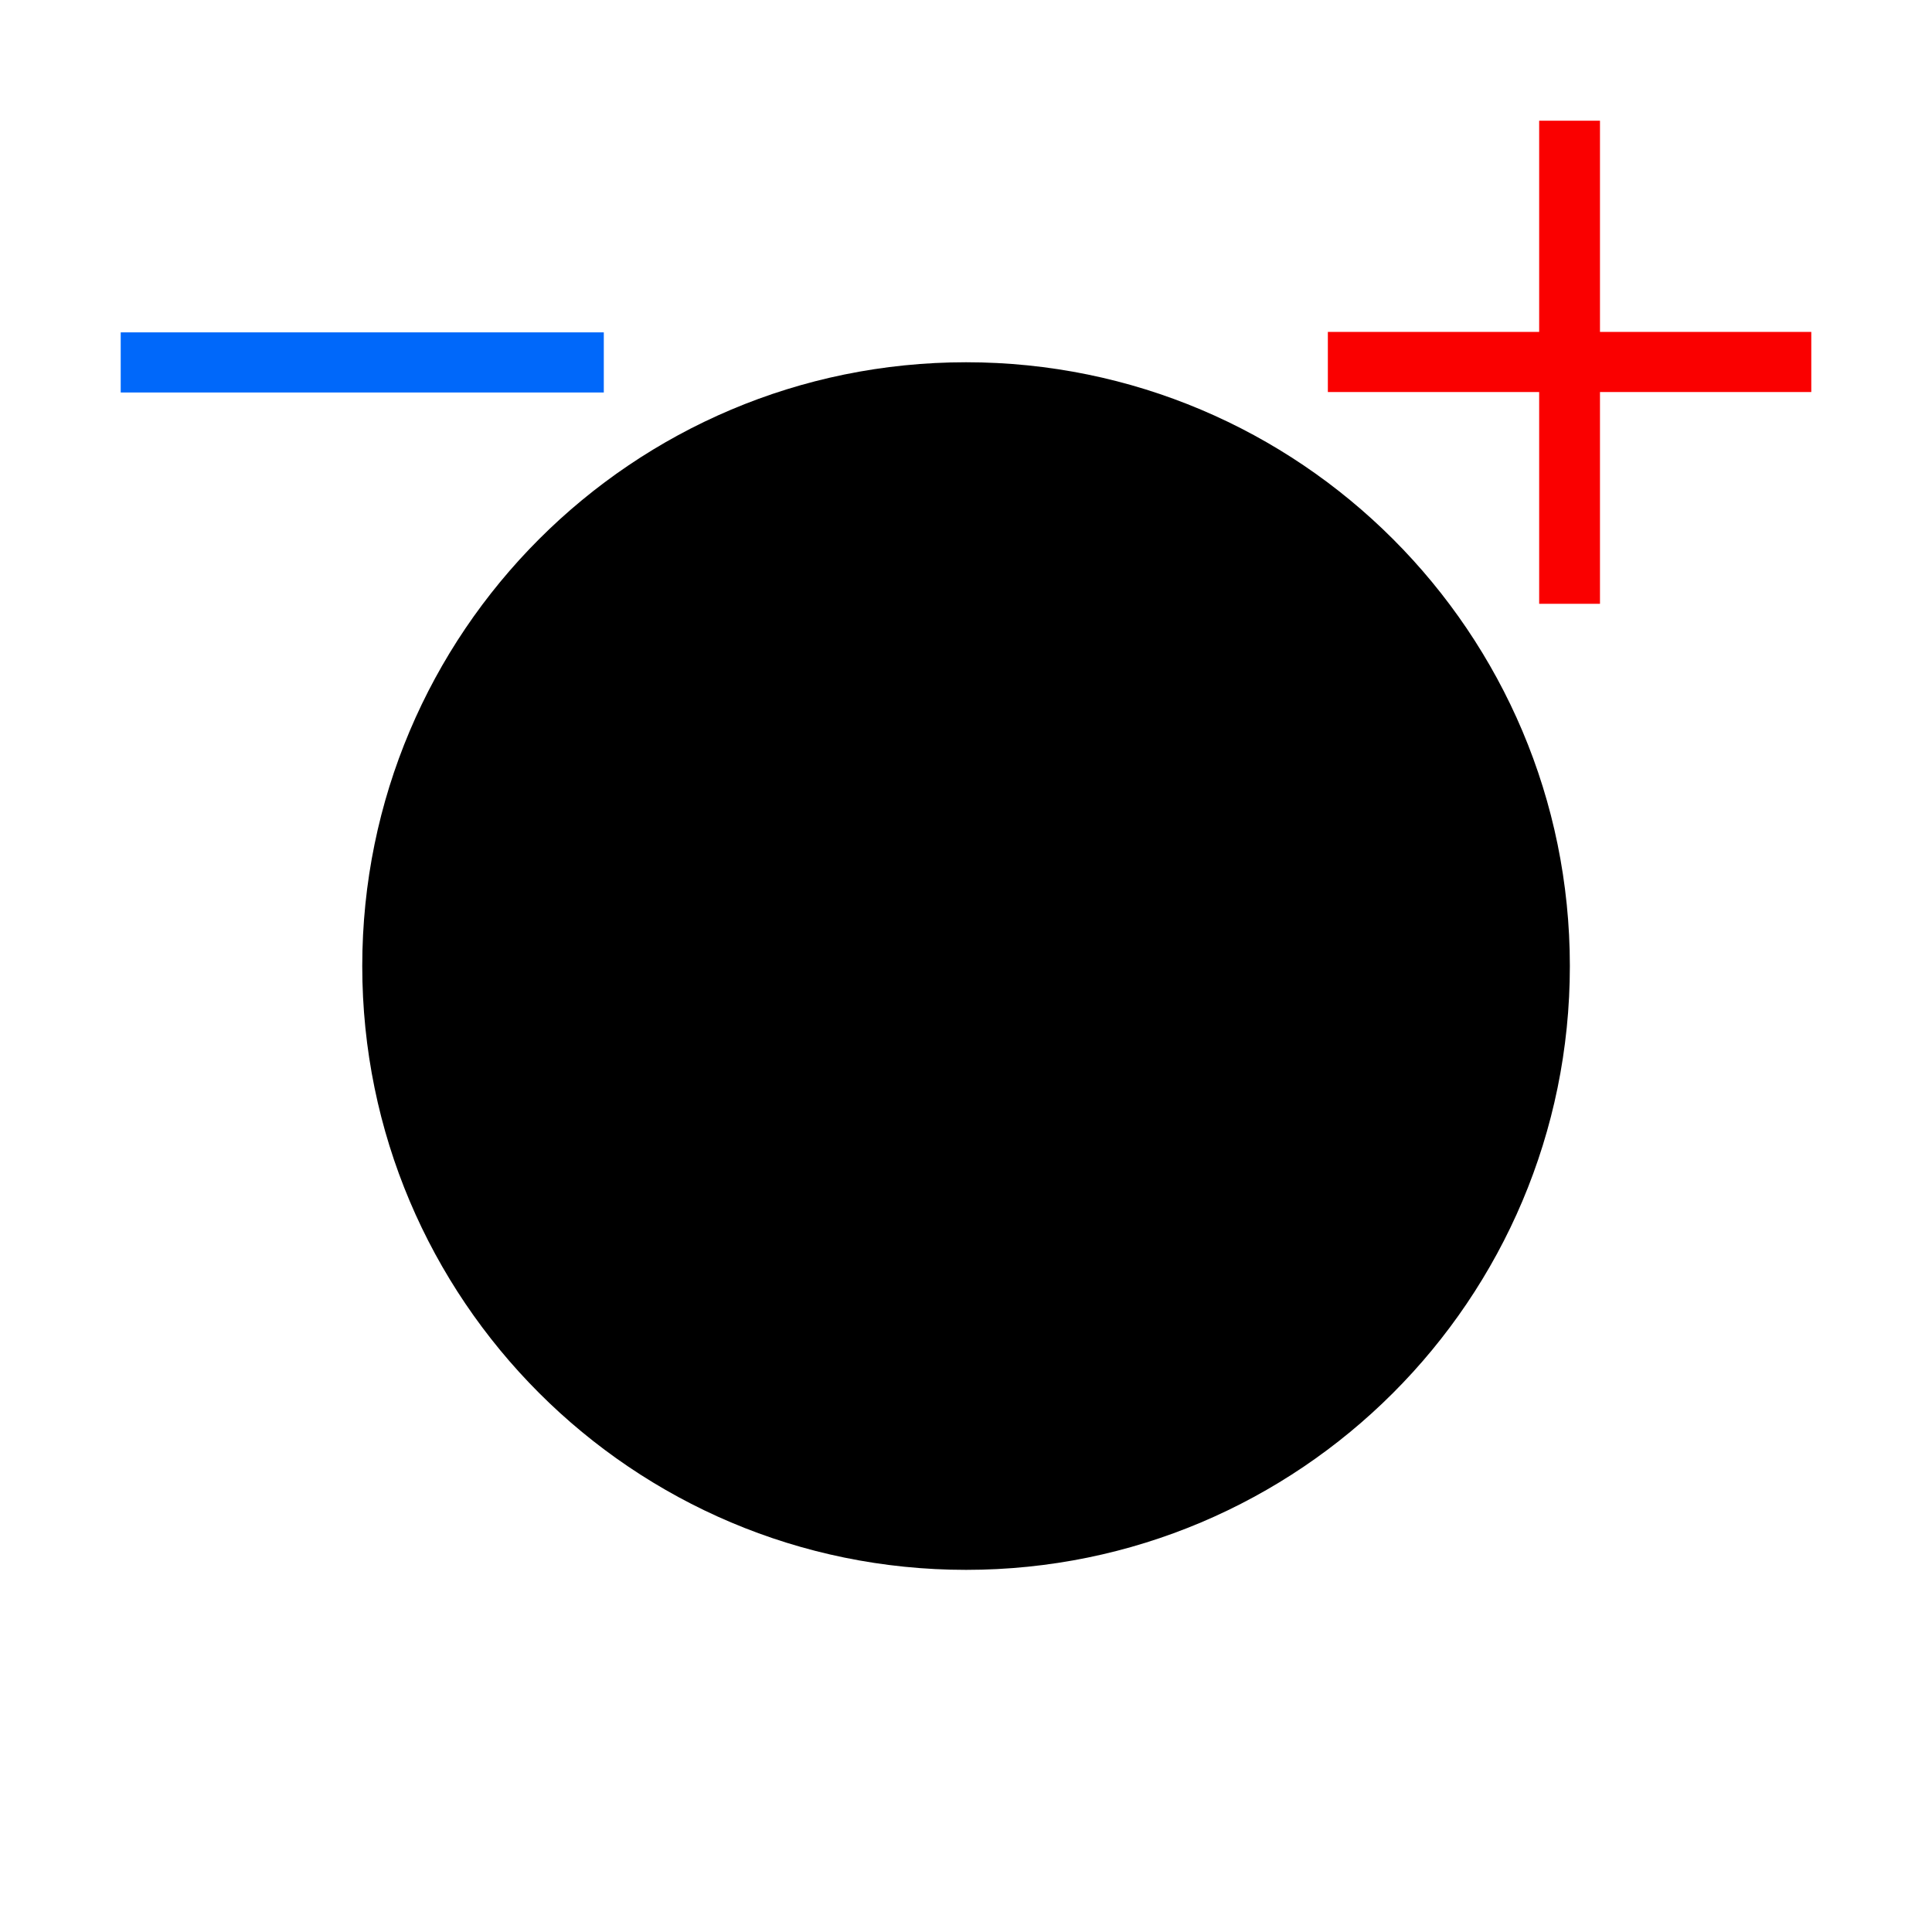
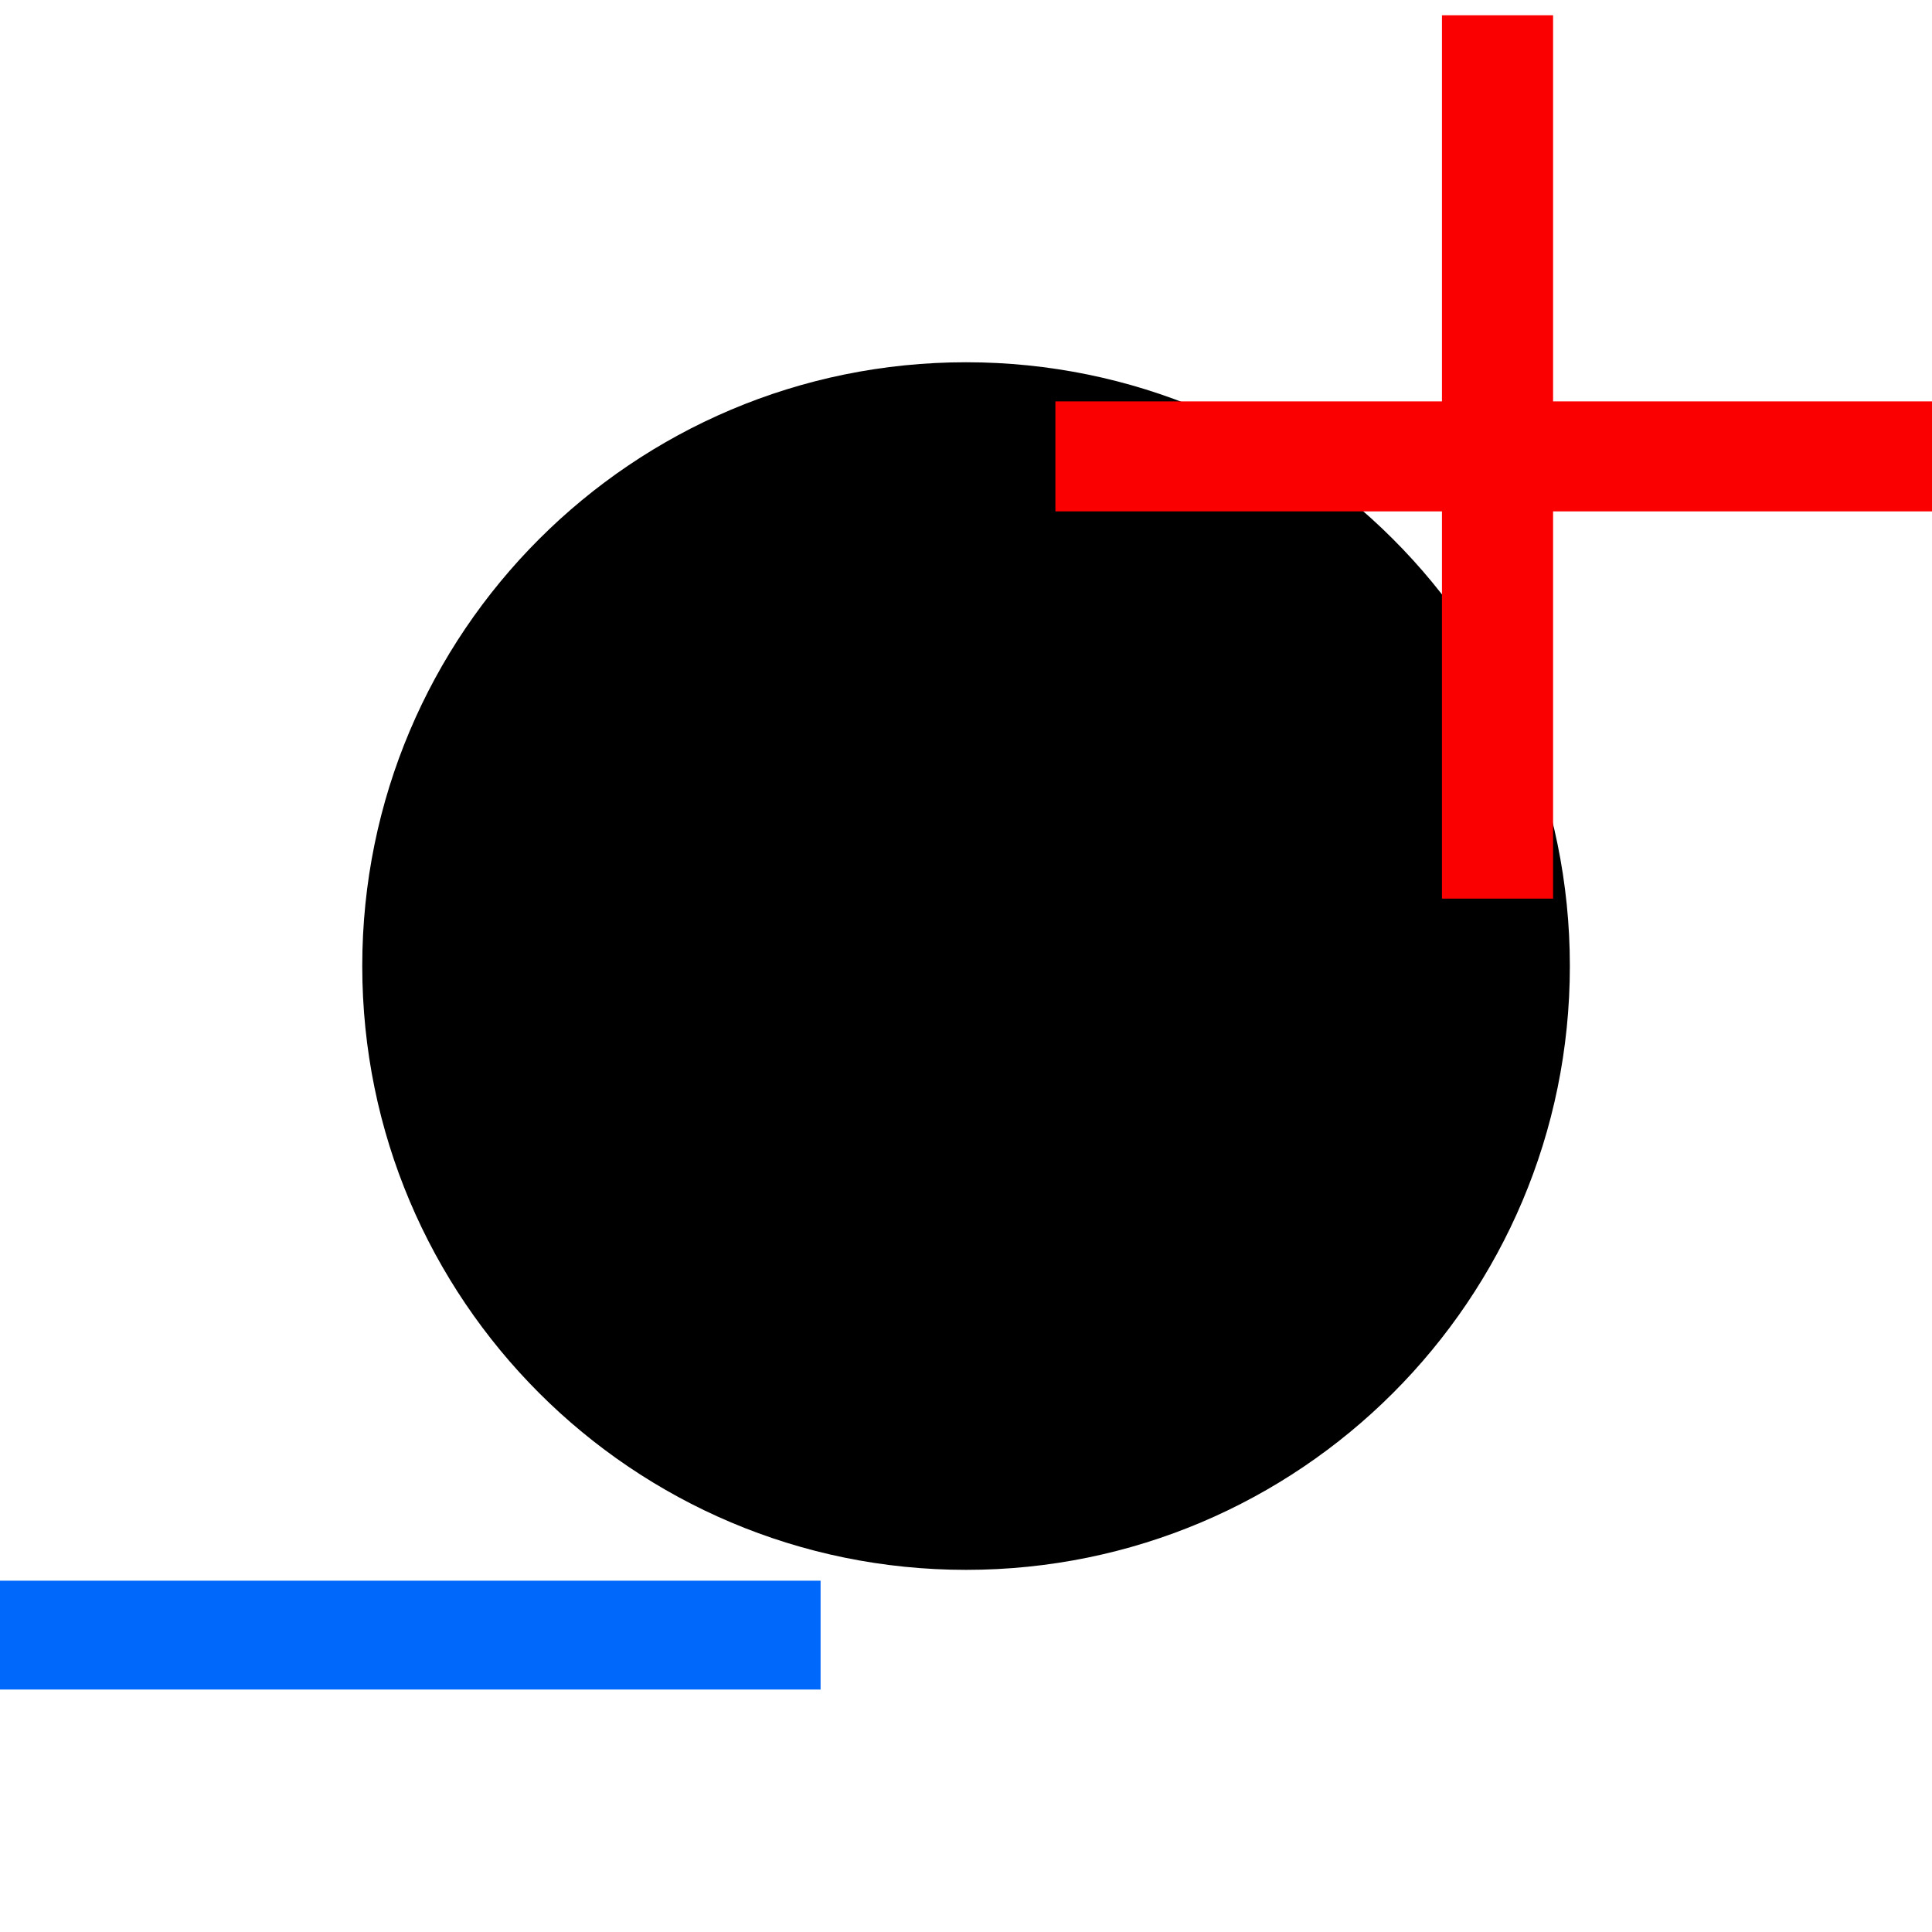
<svg xmlns="http://www.w3.org/2000/svg" width="64" height="64" viewBox="0 0 16.933 16.933" version="1.1" id="svg5">
  <defs id="defs2">
    <linearGradient id="linearGradient6261">
      <stop style="stop-color:#000000;stop-opacity:1;" offset="0" id="stop6259" />
    </linearGradient>
  </defs>
  <g id="layer1">
    <circle style="fill:#000000;fill-opacity:1;stroke:none;stroke-width:0.221;stroke-dasharray:none" id="path10009" cx="8.467" cy="8.467" r="5.292" />
-     <path id="path10011" style="color:#000000;fill:#fa0000;fill-opacity:1;stroke-width:2;-inkscape-stroke:none" d="m 13.49,1.058 v 1.851 h -1.852 v 0.527 h 1.852 v 1.856 h 0.533 V 3.436 h 1.852 V 2.909 h -1.852 v -1.851 z" />
-     <path style="color:#000000;fill:#0068fa;fill-opacity:1;stroke-width:1.999;-inkscape-stroke:none" d="M 1.058,2.913 V 3.44 H 5.292 V 2.913 Z" id="path10015" />
+     <path id="path10011" style="color:#000000;fill:#fa0000;fill-opacity:1;stroke-width:3.659;-inkscape-stroke:none" d="M 12.638,0.134 V 3.518 H 9.25 v 0.964 h 3.388 v 3.394 h 0.974 V 4.482 H 17 V 3.518 H 13.612 V 0.134 Z" />
+     <path style="color:#000000;fill:#0068fa;fill-opacity:1;stroke-width:3.506;-inkscape-stroke:none" d="m 0,13.854 v 0.954 h 7.192 v -0.954 z" id="path10015" />
  </g>
</svg>
